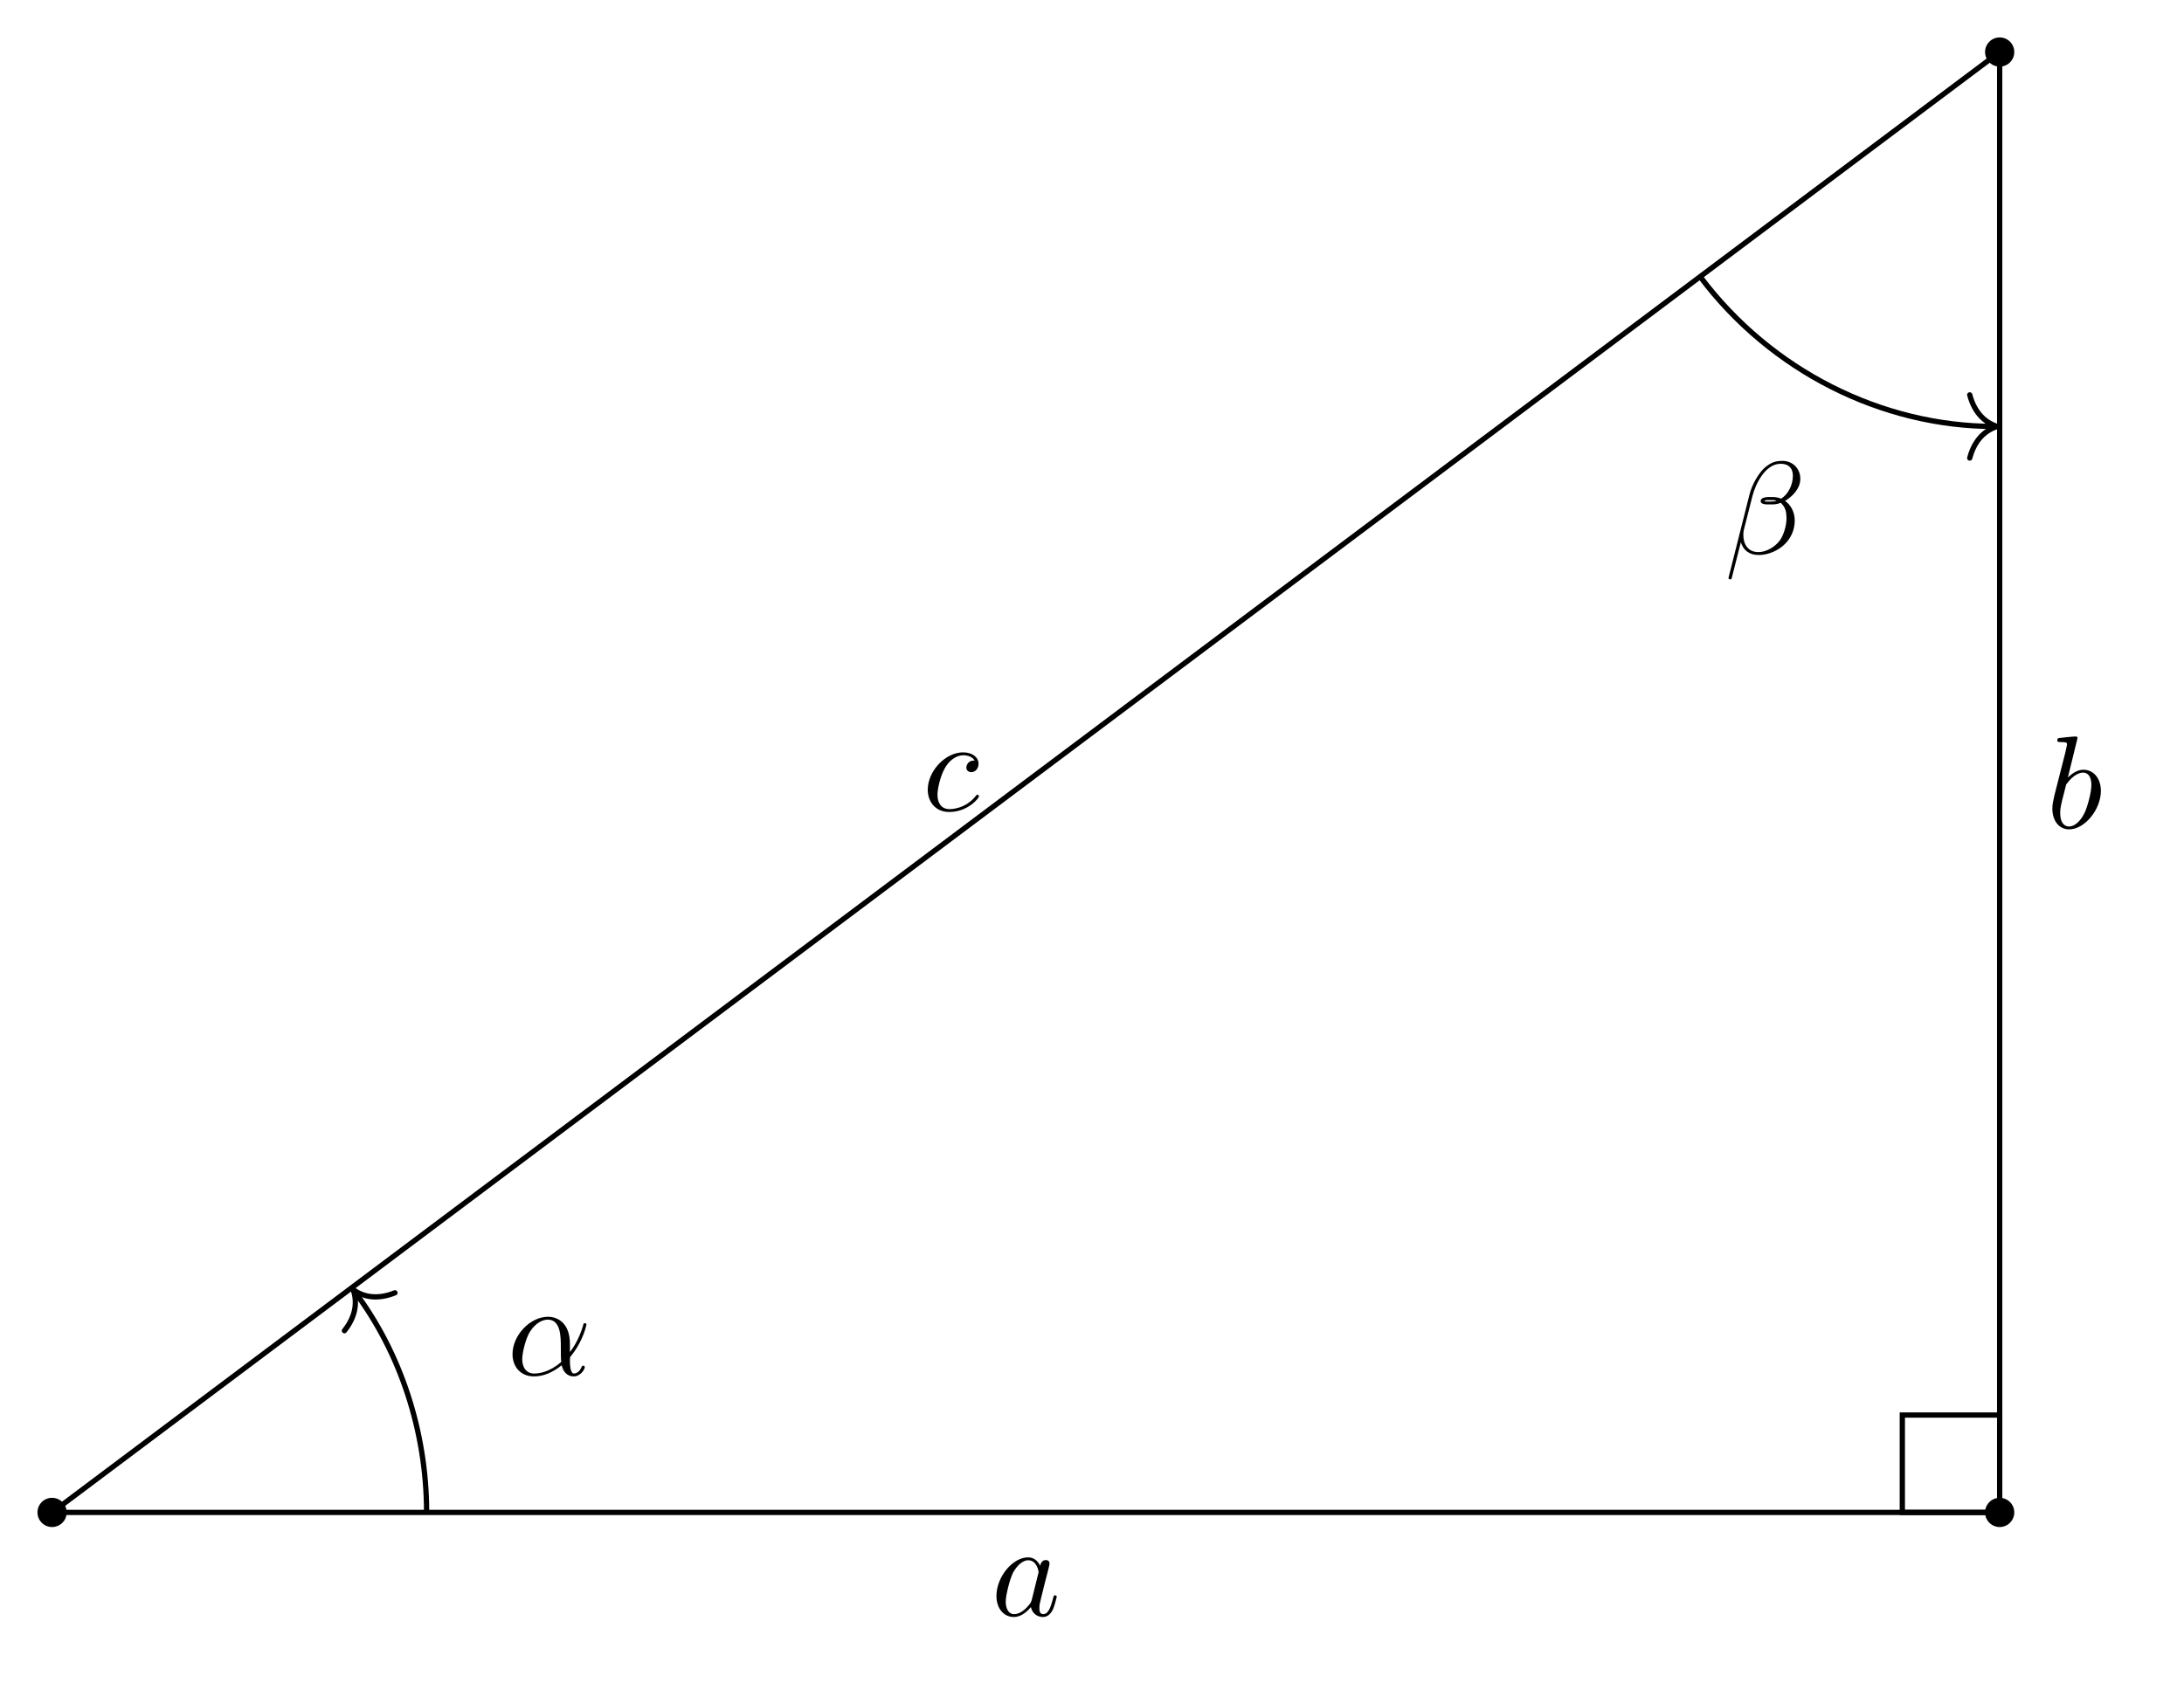
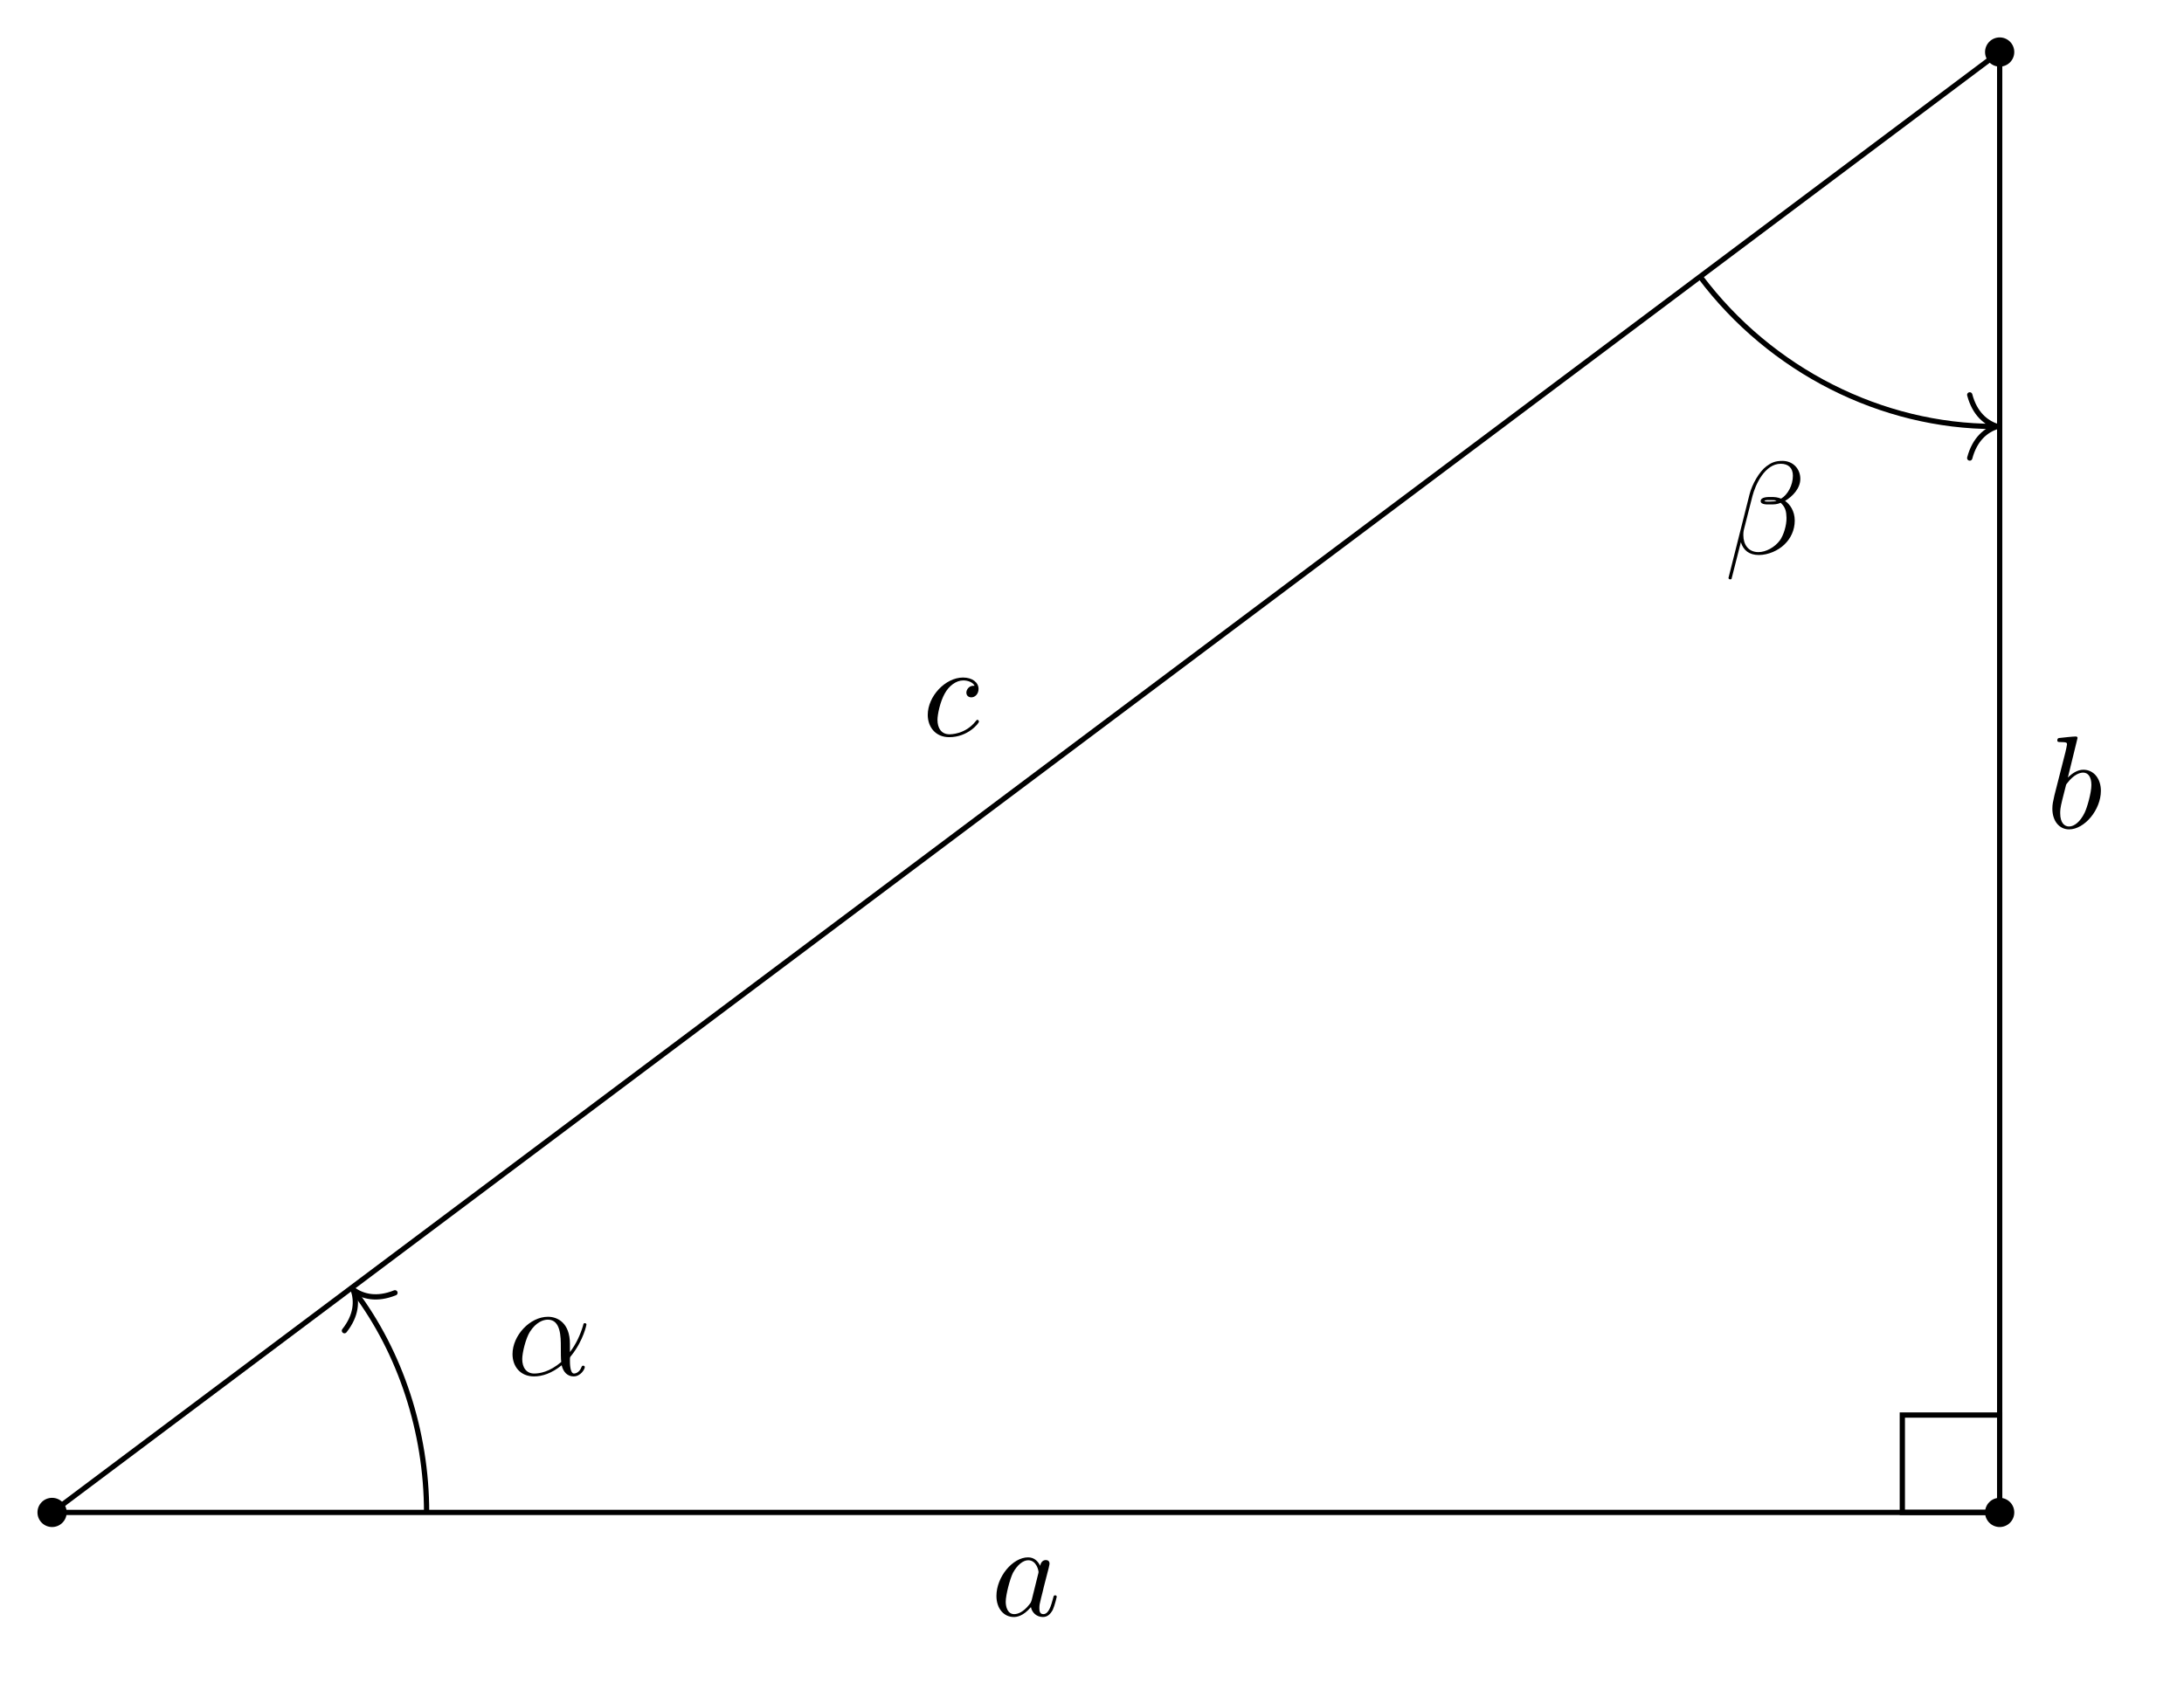
<svg xmlns="http://www.w3.org/2000/svg" xmlns:xlink="http://www.w3.org/1999/xlink" width="165.286pt" height="128.451pt" viewBox="0 0 165.286 128.451">
  <defs>
    <g>
      <g id="glyph-0-0">
        <path d="M 3.719 -3.766 C 3.531 -4.141 3.25 -4.406 2.797 -4.406 C 1.641 -4.406 0.406 -2.938 0.406 -1.484 C 0.406 -0.547 0.953 0.109 1.719 0.109 C 1.922 0.109 2.422 0.062 3.016 -0.641 C 3.094 -0.219 3.453 0.109 3.922 0.109 C 4.281 0.109 4.5 -0.125 4.672 -0.438 C 4.828 -0.797 4.969 -1.406 4.969 -1.422 C 4.969 -1.531 4.875 -1.531 4.844 -1.531 C 4.75 -1.531 4.734 -1.484 4.703 -1.344 C 4.531 -0.703 4.359 -0.109 3.953 -0.109 C 3.672 -0.109 3.656 -0.375 3.656 -0.562 C 3.656 -0.781 3.672 -0.875 3.781 -1.312 C 3.891 -1.719 3.906 -1.828 4 -2.203 L 4.359 -3.594 C 4.422 -3.875 4.422 -3.891 4.422 -3.938 C 4.422 -4.109 4.312 -4.203 4.141 -4.203 C 3.891 -4.203 3.75 -3.984 3.719 -3.766 Z M 3.078 -1.188 C 3.016 -1 3.016 -0.984 2.875 -0.812 C 2.438 -0.266 2.031 -0.109 1.75 -0.109 C 1.25 -0.109 1.109 -0.656 1.109 -1.047 C 1.109 -1.547 1.422 -2.766 1.656 -3.234 C 1.969 -3.812 2.406 -4.188 2.812 -4.188 C 3.453 -4.188 3.594 -3.375 3.594 -3.312 C 3.594 -3.25 3.578 -3.188 3.562 -3.141 Z M 3.078 -1.188 " />
      </g>
      <g id="glyph-0-1">
        <path d="M 3.953 -3.781 C 3.781 -3.781 3.656 -3.781 3.516 -3.656 C 3.344 -3.5 3.328 -3.328 3.328 -3.266 C 3.328 -3.016 3.516 -2.906 3.703 -2.906 C 3.984 -2.906 4.25 -3.156 4.25 -3.547 C 4.25 -4.031 3.781 -4.406 3.078 -4.406 C 1.734 -4.406 0.406 -2.984 0.406 -1.578 C 0.406 -0.672 0.984 0.109 2.031 0.109 C 3.453 0.109 4.281 -0.953 4.281 -1.062 C 4.281 -1.125 4.234 -1.203 4.172 -1.203 C 4.109 -1.203 4.094 -1.172 4.031 -1.094 C 3.25 -0.109 2.156 -0.109 2.047 -0.109 C 1.422 -0.109 1.141 -0.594 1.141 -1.203 C 1.141 -1.609 1.344 -2.578 1.688 -3.188 C 2 -3.766 2.547 -4.188 3.094 -4.188 C 3.422 -4.188 3.812 -4.062 3.953 -3.781 Z M 3.953 -3.781 " />
      </g>
      <g id="glyph-0-2">
        <path d="M 2.375 -6.812 C 2.375 -6.812 2.375 -6.922 2.25 -6.922 C 2.031 -6.922 1.297 -6.844 1.031 -6.812 C 0.953 -6.812 0.844 -6.797 0.844 -6.625 C 0.844 -6.5 0.938 -6.5 1.094 -6.5 C 1.562 -6.5 1.578 -6.438 1.578 -6.328 C 1.578 -6.266 1.5 -5.922 1.453 -5.719 L 0.625 -2.469 C 0.516 -1.969 0.469 -1.797 0.469 -1.453 C 0.469 -0.516 1 0.109 1.734 0.109 C 2.906 0.109 4.141 -1.375 4.141 -2.812 C 4.141 -3.719 3.609 -4.406 2.812 -4.406 C 2.359 -4.406 1.938 -4.109 1.641 -3.812 Z M 1.453 -3.047 C 1.5 -3.266 1.5 -3.281 1.594 -3.391 C 2.078 -4.031 2.531 -4.188 2.797 -4.188 C 3.156 -4.188 3.422 -3.891 3.422 -3.25 C 3.422 -2.656 3.094 -1.516 2.906 -1.141 C 2.578 -0.469 2.125 -0.109 1.734 -0.109 C 1.391 -0.109 1.062 -0.375 1.062 -1.109 C 1.062 -1.312 1.062 -1.5 1.219 -2.125 Z M 1.453 -3.047 " />
      </g>
      <g id="glyph-0-3">
        <path d="M 4.75 -2.359 C 4.75 -3.922 3.828 -4.406 3.094 -4.406 C 1.719 -4.406 0.406 -2.984 0.406 -1.578 C 0.406 -0.641 1 0.109 2.031 0.109 C 2.656 0.109 3.375 -0.125 4.125 -0.734 C 4.25 -0.203 4.578 0.109 5.031 0.109 C 5.562 0.109 5.875 -0.438 5.875 -0.594 C 5.875 -0.672 5.812 -0.703 5.75 -0.703 C 5.688 -0.703 5.656 -0.672 5.625 -0.594 C 5.438 -0.109 5.078 -0.109 5.062 -0.109 C 4.75 -0.109 4.75 -0.891 4.75 -1.125 C 4.75 -1.328 4.75 -1.359 4.859 -1.469 C 5.797 -2.656 6 -3.812 6 -3.812 C 6 -3.844 5.984 -3.922 5.875 -3.922 C 5.781 -3.922 5.781 -3.891 5.734 -3.703 C 5.547 -3.078 5.219 -2.328 4.75 -1.734 Z M 4.094 -0.984 C 3.203 -0.219 2.438 -0.109 2.047 -0.109 C 1.453 -0.109 1.141 -0.562 1.141 -1.203 C 1.141 -1.688 1.406 -2.766 1.719 -3.266 C 2.188 -4 2.734 -4.188 3.078 -4.188 C 4.062 -4.188 4.062 -2.875 4.062 -2.109 C 4.062 -1.734 4.062 -1.156 4.094 -0.984 Z M 4.094 -0.984 " />
      </g>
      <g id="glyph-0-4">
        <path d="M 5.734 -5.672 C 5.734 -6.422 5.188 -7.031 4.375 -7.031 C 3.797 -7.031 3.516 -6.875 3.172 -6.625 C 2.625 -6.219 2.078 -5.25 1.891 -4.5 L 0.297 1.828 C 0.297 1.875 0.344 1.938 0.422 1.938 C 0.5 1.938 0.531 1.906 0.531 1.891 L 1.234 -0.875 C 1.422 -0.266 1.859 0.094 2.594 0.094 C 3.312 0.094 4.062 -0.25 4.516 -0.688 C 5 -1.141 5.312 -1.781 5.312 -2.516 C 5.312 -3.234 4.938 -3.766 4.578 -4 C 5.156 -4.344 5.734 -4.953 5.734 -5.672 Z M 3.938 -4.016 C 3.812 -3.969 3.703 -3.953 3.453 -3.953 C 3.312 -3.953 3.125 -3.938 3.016 -3.984 C 3.047 -4.094 3.406 -4.062 3.516 -4.062 C 3.719 -4.062 3.812 -4.062 3.938 -4.016 Z M 5.172 -5.906 C 5.172 -5.203 4.797 -4.484 4.281 -4.172 C 4 -4.281 3.812 -4.297 3.516 -4.297 C 3.297 -4.297 2.734 -4.312 2.734 -3.984 C 2.734 -3.703 3.25 -3.734 3.422 -3.734 C 3.797 -3.734 3.953 -3.734 4.25 -3.859 C 4.625 -3.5 4.672 -3.188 4.688 -2.734 C 4.703 -2.156 4.469 -1.406 4.188 -1.016 C 3.797 -0.484 3.125 -0.125 2.562 -0.125 C 1.797 -0.125 1.422 -0.703 1.422 -1.406 C 1.422 -1.5 1.422 -1.656 1.469 -1.844 L 2.109 -4.359 C 2.328 -5.219 3.047 -6.812 4.25 -6.812 C 4.828 -6.812 5.172 -6.5 5.172 -5.906 Z M 5.172 -5.906 " />
      </g>
    </g>
  </defs>
  <path fill-rule="nonzero" fill="rgb(0%, 0%, 0%)" fill-opacity="1" d="M 5.047 114.488 C 5.047 113.875 4.551 113.383 3.941 113.383 C 3.328 113.383 2.836 113.875 2.836 114.488 C 2.836 115.098 3.328 115.594 3.941 115.594 C 4.551 115.594 5.047 115.098 5.047 114.488 Z M 5.047 114.488 " />
  <path fill-rule="nonzero" fill="rgb(0%, 0%, 0%)" fill-opacity="1" d="M 152.441 114.488 C 152.441 113.875 151.949 113.383 151.336 113.383 C 150.727 113.383 150.23 113.875 150.23 114.488 C 150.23 115.098 150.727 115.594 151.336 115.594 C 151.949 115.594 152.441 115.098 152.441 114.488 Z M 152.441 114.488 " />
  <path fill-rule="nonzero" fill="rgb(0%, 0%, 0%)" fill-opacity="1" d="M 152.441 3.938 C 152.441 3.328 151.949 2.832 151.336 2.832 C 150.727 2.832 150.23 3.328 150.23 3.938 C 150.23 4.551 150.727 5.043 151.336 5.043 C 151.949 5.043 152.441 4.551 152.441 3.938 Z M 152.441 3.938 " />
  <path fill="none" stroke-width="0.399" stroke-linecap="butt" stroke-linejoin="miter" stroke="rgb(0%, 0%, 0%)" stroke-opacity="1" stroke-miterlimit="10" d="M 0.001 -0.001 L 147.396 -0.001 L 147.396 110.549 Z M 0.001 -0.001 " transform="matrix(1, 0, 0, -1, 3.94, 114.487)" />
  <path fill="none" stroke-width="0.399" stroke-linecap="butt" stroke-linejoin="miter" stroke="rgb(0%, 0%, 0%)" stroke-opacity="1" stroke-miterlimit="10" d="M 147.396 -0.001 L 147.396 7.37 L 140.029 7.37 L 140.029 -0.001 L 147.396 -0.001 " transform="matrix(1, 0, 0, -1, 3.94, 114.487)" />
  <g fill="rgb(0%, 0%, 0%)" fill-opacity="1">
    <use xlink:href="#glyph-0-0" x="75.005" y="122.296" />
  </g>
  <g fill="rgb(0%, 0%, 0%)" fill-opacity="1">
-     <use xlink:href="#glyph-0-1" x="69.807" y="61.358" />
+     <use xlink:href="#glyph-0-1" x="69.807" y="55.694" />
  </g>
  <g fill="rgb(0%, 0%, 0%)" fill-opacity="1">
    <use xlink:href="#glyph-0-2" x="154.855" y="62.673" />
  </g>
  <path fill="none" stroke-width="0.399" stroke-linecap="butt" stroke-linejoin="miter" stroke="rgb(0%, 0%, 0%)" stroke-opacity="1" stroke-miterlimit="10" d="M 28.345 -0.001 C 28.345 6.132 26.357 12.104 22.915 16.69 " transform="matrix(1, 0, 0, -1, 3.94, 114.487)" />
  <path fill="none" stroke-width="0.399" stroke-linecap="round" stroke-linejoin="round" stroke="rgb(0%, 0%, 0%)" stroke-opacity="1" stroke-miterlimit="10" d="M -2.072 2.391 C -1.694 0.955 -0.849 0.278 0.003 0 C -0.851 -0.278 -1.691 -0.956 -2.073 -2.389 " transform="matrix(-0.59999, -0.79997, -0.79997, 0.59999, 26.73619, 97.63858)" />
  <g fill="rgb(0%, 0%, 0%)" fill-opacity="1">
    <use xlink:href="#glyph-0-3" x="38.382" y="104.083" />
  </g>
  <path fill="none" stroke-width="0.399" stroke-linecap="butt" stroke-linejoin="miter" stroke="rgb(0%, 0%, 0%)" stroke-opacity="1" stroke-miterlimit="10" d="M 124.728 93.546 C 130.08 86.409 138.482 82.206 147.005 82.206 " transform="matrix(1, 0, 0, -1, 3.94, 114.487)" />
  <path fill="none" stroke-width="0.399" stroke-linecap="round" stroke-linejoin="round" stroke="rgb(0%, 0%, 0%)" stroke-opacity="1" stroke-miterlimit="10" d="M -2.074 2.39 C -1.695 0.957 -0.852 0.277 0 -0 C -0.852 -0.278 -1.695 -0.957 -2.074 -2.391 " transform="matrix(1, 0, 0, -1, 151.1445, 32.281)" />
  <g fill="rgb(0%, 0%, 0%)" fill-opacity="1">
    <use xlink:href="#glyph-0-4" x="130.515" y="41.919" />
  </g>
</svg>
